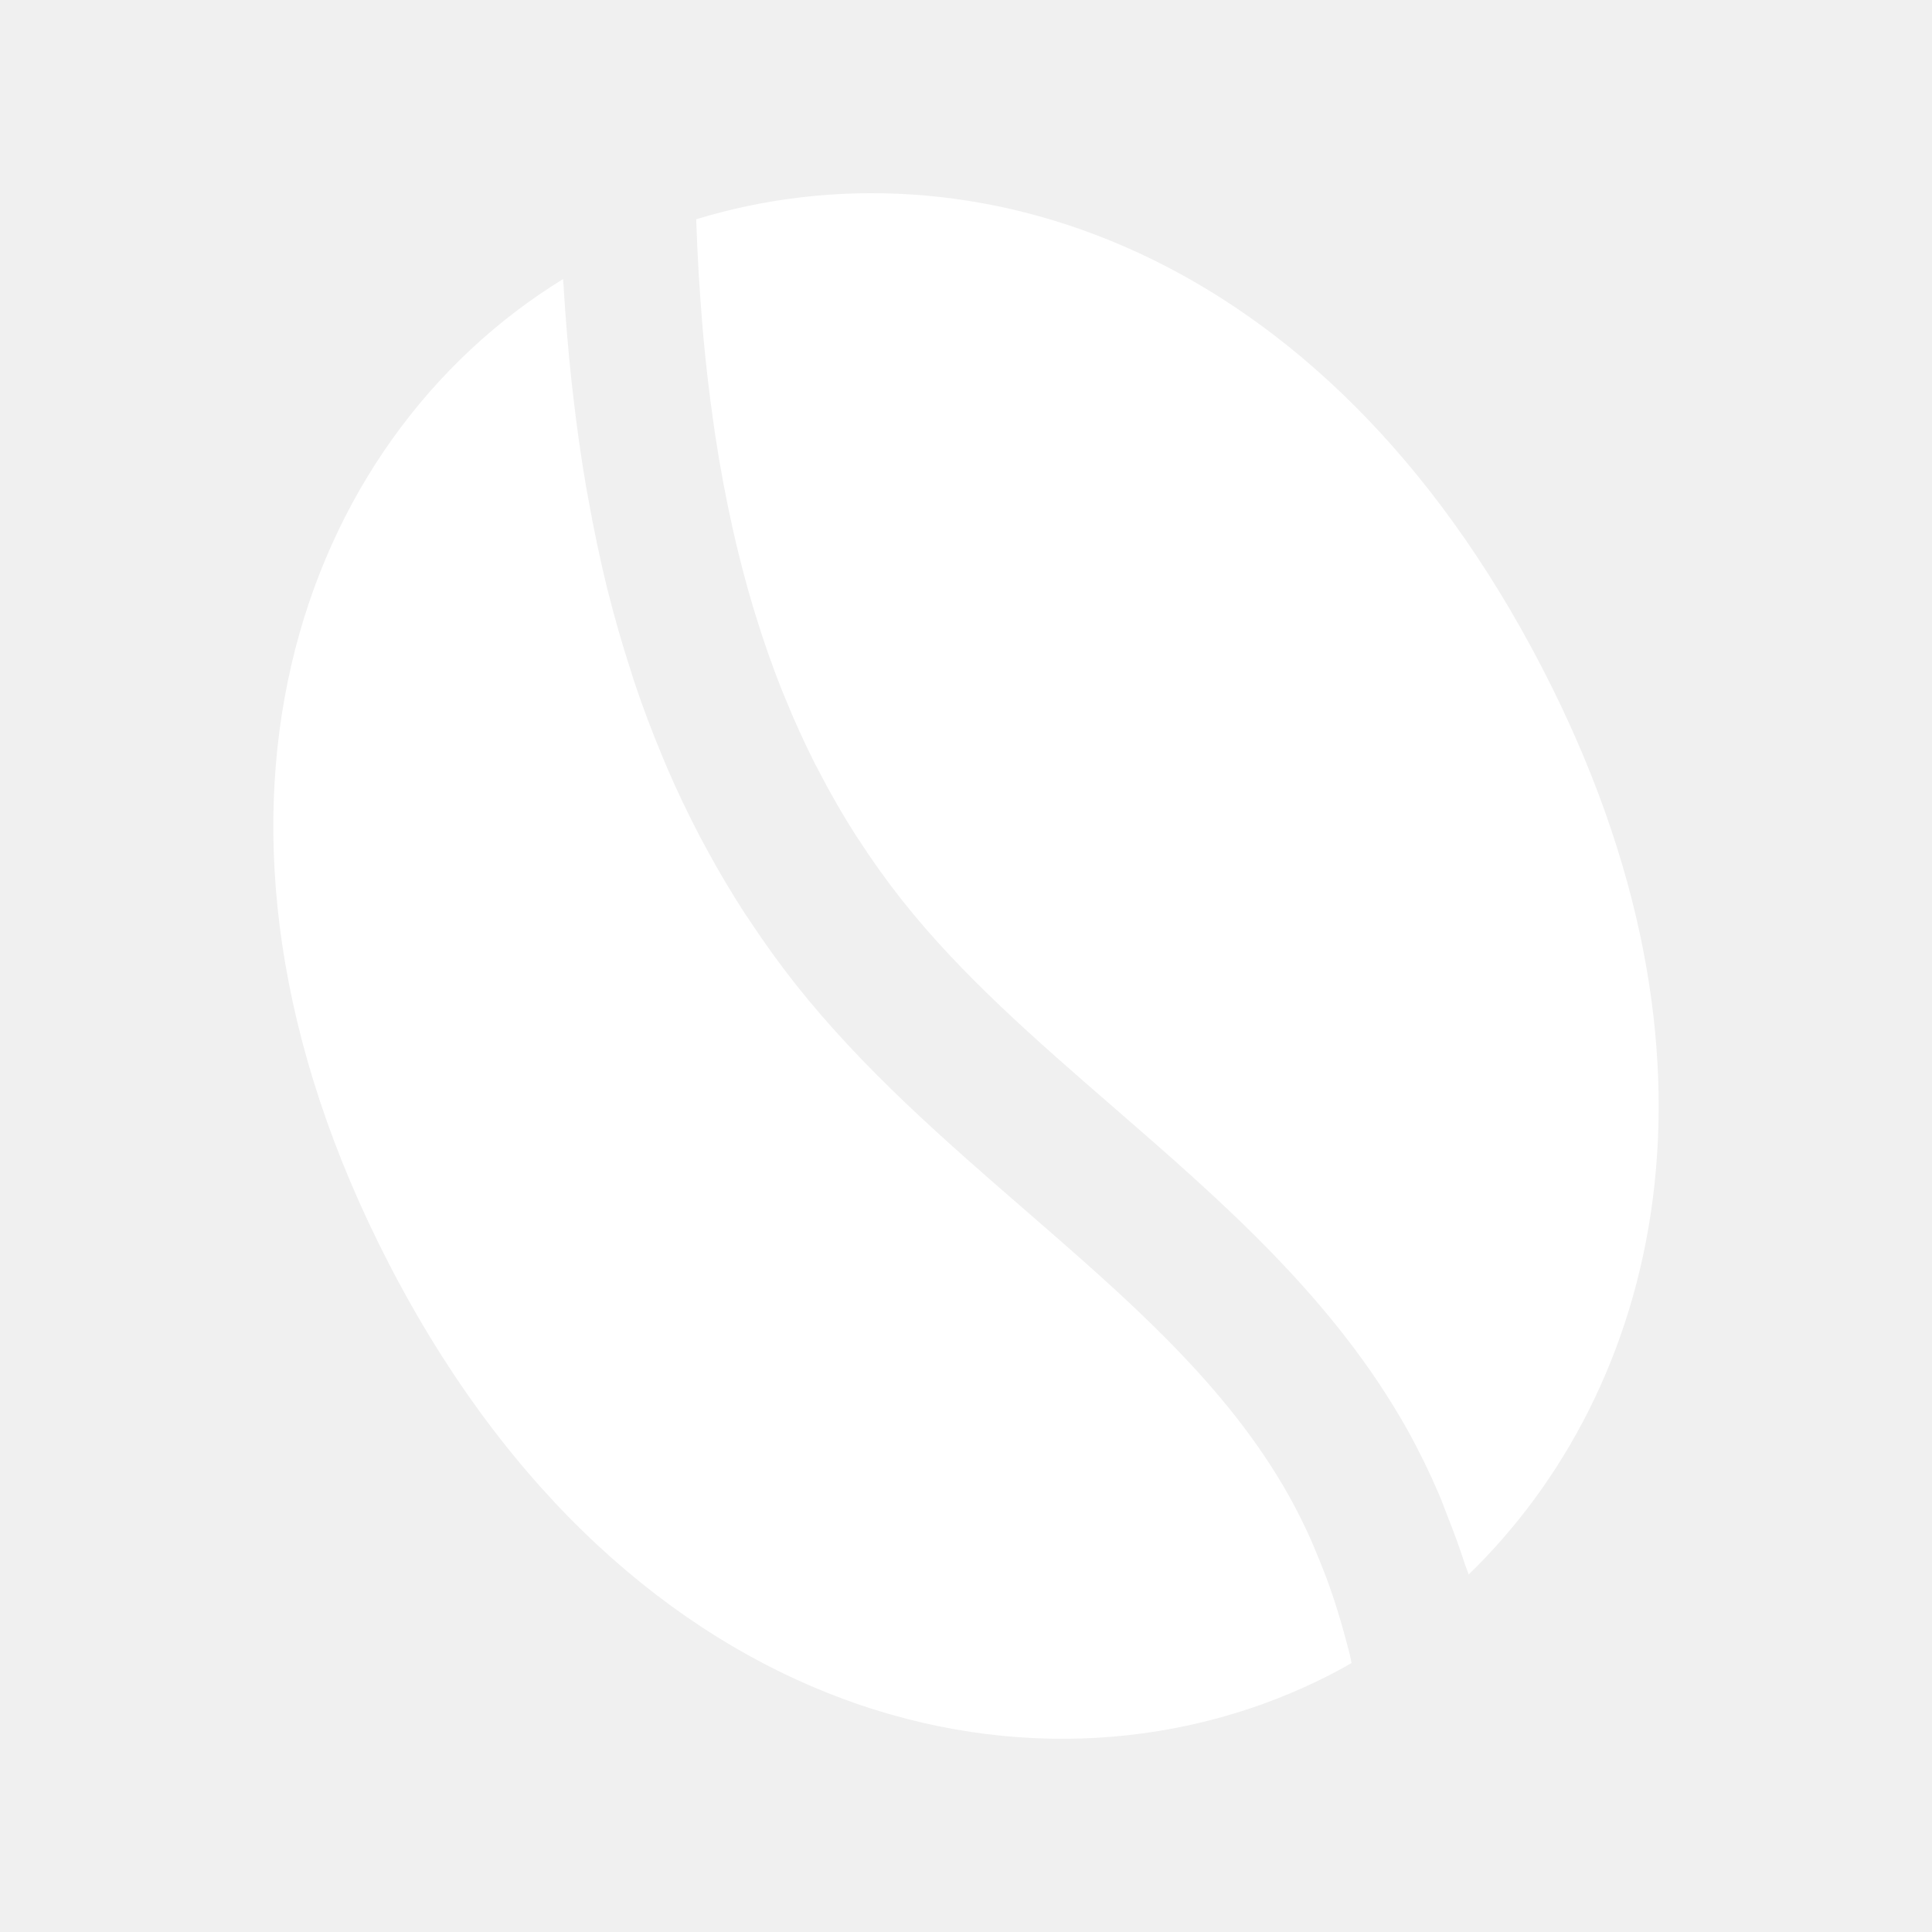
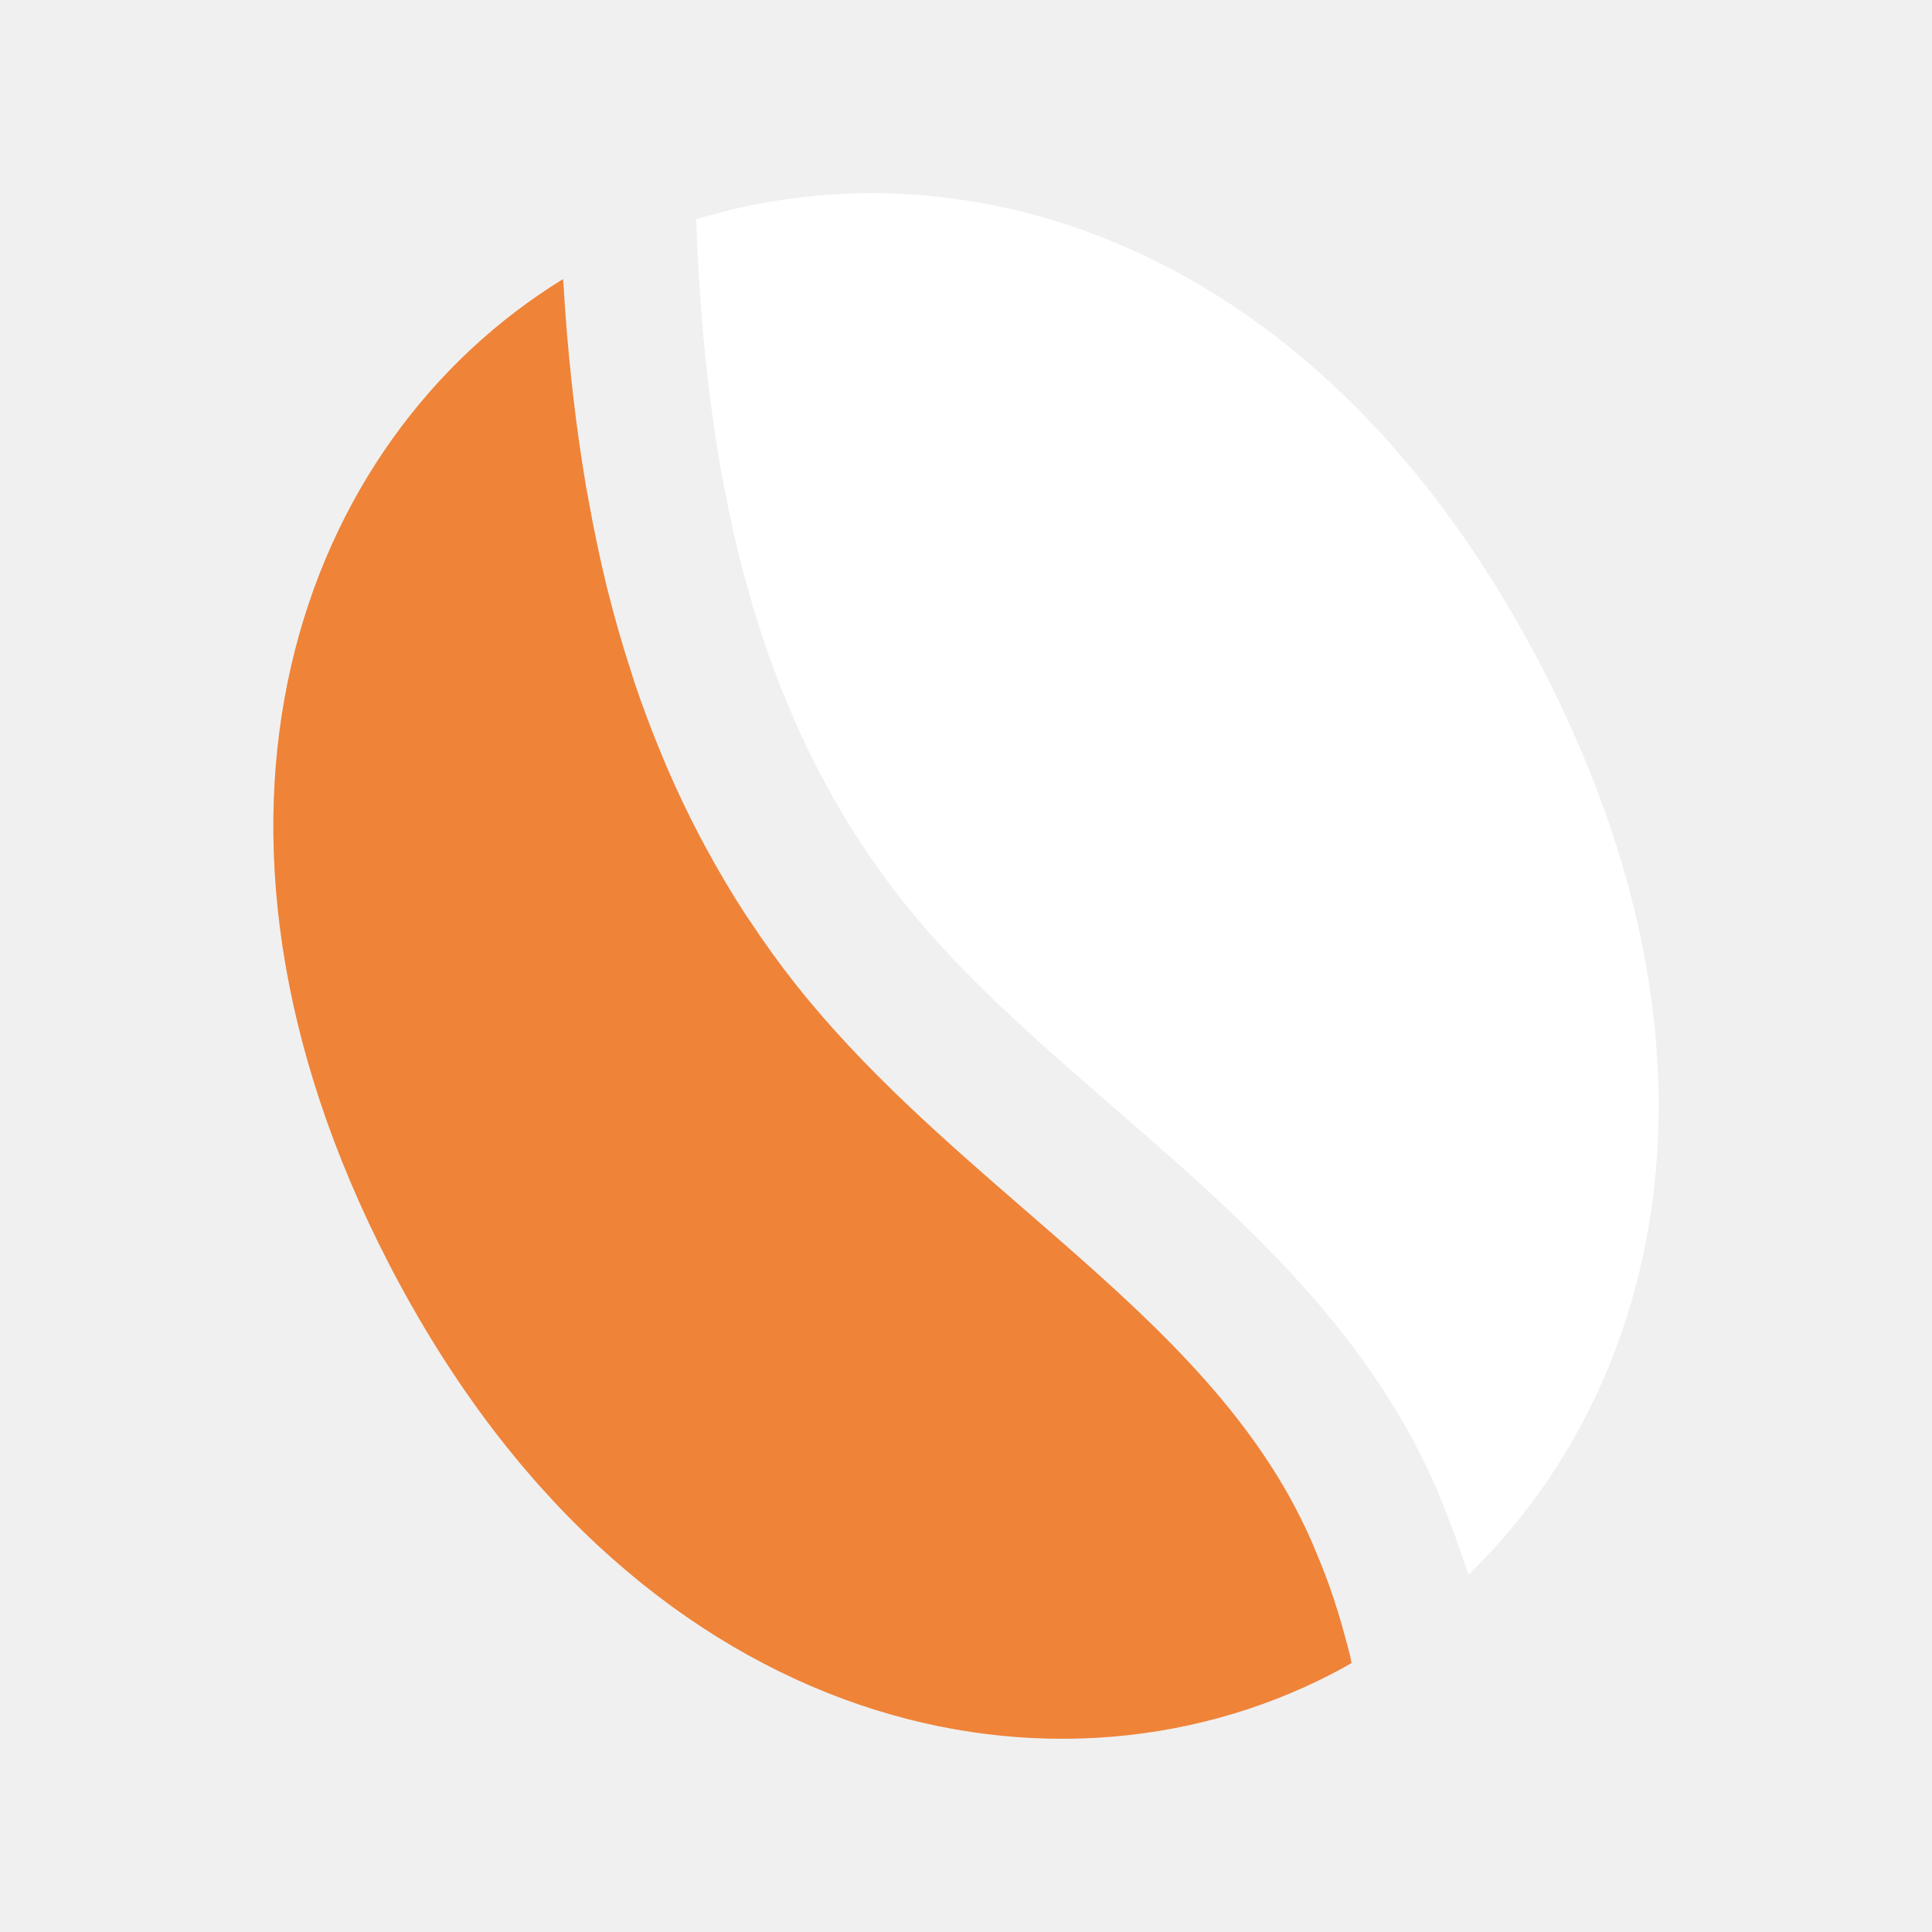
<svg xmlns="http://www.w3.org/2000/svg" version="1.1" id="圖層_1" x="0" y="0" viewBox="0 0 100 100" xml:space="preserve">
-   <path d="M20.145 65.44C32.582 89.49 54.101 94.311 68.93 86.642c.335-.173.677-.361 1.027-.565-.032-.139-.057-.288-.09-.426-.075-.31-.16-.61-.241-.913a35.008 35.008 0 0 0-.816-2.64 30.842 30.842 0 0 0-.647-1.658c-.106-.251-.205-.508-.316-.754a29.667 29.667 0 0 0-1.12-2.243c-3.214-5.74-8.302-10.154-13.688-14.828-4.1-3.557-8.338-7.235-11.837-11.642a48.097 48.097 0 0 1-2.382-3.298c-.092-.138-.188-.272-.278-.411a49.348 49.348 0 0 1-1.989-3.359c-.107-.197-.214-.393-.318-.591a51.752 51.752 0 0 1-1.694-3.549c-.089-.206-.175-.416-.262-.625a56.351 56.351 0 0 1-1.455-3.868c-.051-.153-.096-.311-.146-.465a63.24 63.24 0 0 1-1.234-4.29l-.023-.084a73.917 73.917 0 0 1-.965-4.589c-.037-.203-.077-.402-.113-.607a86.805 86.805 0 0 1-.667-4.68c-.032-.275-.064-.549-.094-.827a103.402 103.402 0 0 1-.412-4.943c-.007-.117-.022-.224-.028-.341-13.63 8.376-20.892 27.991-8.997 50.994z" fill="#fff" />
+   <path d="M20.145 65.44C32.582 89.49 54.101 94.311 68.93 86.642c.335-.173.677-.361 1.027-.565-.032-.139-.057-.288-.09-.426-.075-.31-.16-.61-.241-.913a35.008 35.008 0 0 0-.816-2.64 30.842 30.842 0 0 0-.647-1.658c-.106-.251-.205-.508-.316-.754a29.667 29.667 0 0 0-1.12-2.243c-3.214-5.74-8.302-10.154-13.688-14.828-4.1-3.557-8.338-7.235-11.837-11.642a48.097 48.097 0 0 1-2.382-3.298c-.092-.138-.188-.272-.278-.411a49.348 49.348 0 0 1-1.989-3.359c-.107-.197-.214-.393-.318-.591a51.752 51.752 0 0 1-1.694-3.549c-.089-.206-.175-.416-.262-.625a56.351 56.351 0 0 1-1.455-3.868c-.051-.153-.096-.311-.146-.465a63.24 63.24 0 0 1-1.234-4.29l-.023-.084a73.917 73.917 0 0 1-.965-4.589c-.037-.203-.077-.402-.113-.607a86.805 86.805 0 0 1-.667-4.68c-.032-.275-.064-.549-.094-.827a103.402 103.402 0 0 1-.412-4.943c-.007-.117-.022-.224-.028-.341-13.63 8.376-20.892 27.991-8.997 50.994z" fill="#ef8338" />
  <path d="M79.826 34.577C68.406 12.495 50.054 7.069 36.037 11.348l.005.195c.059 1.721.159 3.382.291 5 .018.225.034.453.054.676.14 1.581.319 3.109.53 4.594.032.227.064.456.098.681a71.385 71.385 0 0 0 .916 4.899 60.078 60.078 0 0 0 1.021 3.936c.059.199.121.395.182.592a51.667 51.667 0 0 0 1.285 3.676c.067.169.138.334.206.501a45.854 45.854 0 0 0 1.571 3.46c.065.127.134.249.199.375a41.977 41.977 0 0 0 1.892 3.29c.046.072.097.141.144.214a41.243 41.243 0 0 0 2.269 3.172c3.094 3.897 6.904 7.204 10.939 10.705 5.604 4.863 11.399 9.892 15.212 16.701a36.247 36.247 0 0 1 1.629 3.329c.16.37.297.76.446 1.137.316.799.618 1.611.887 2.45.062.194.145.37.205.566 9.823-9.531 14.313-26.606 3.808-46.92z" fill="#fff" />
</svg>
